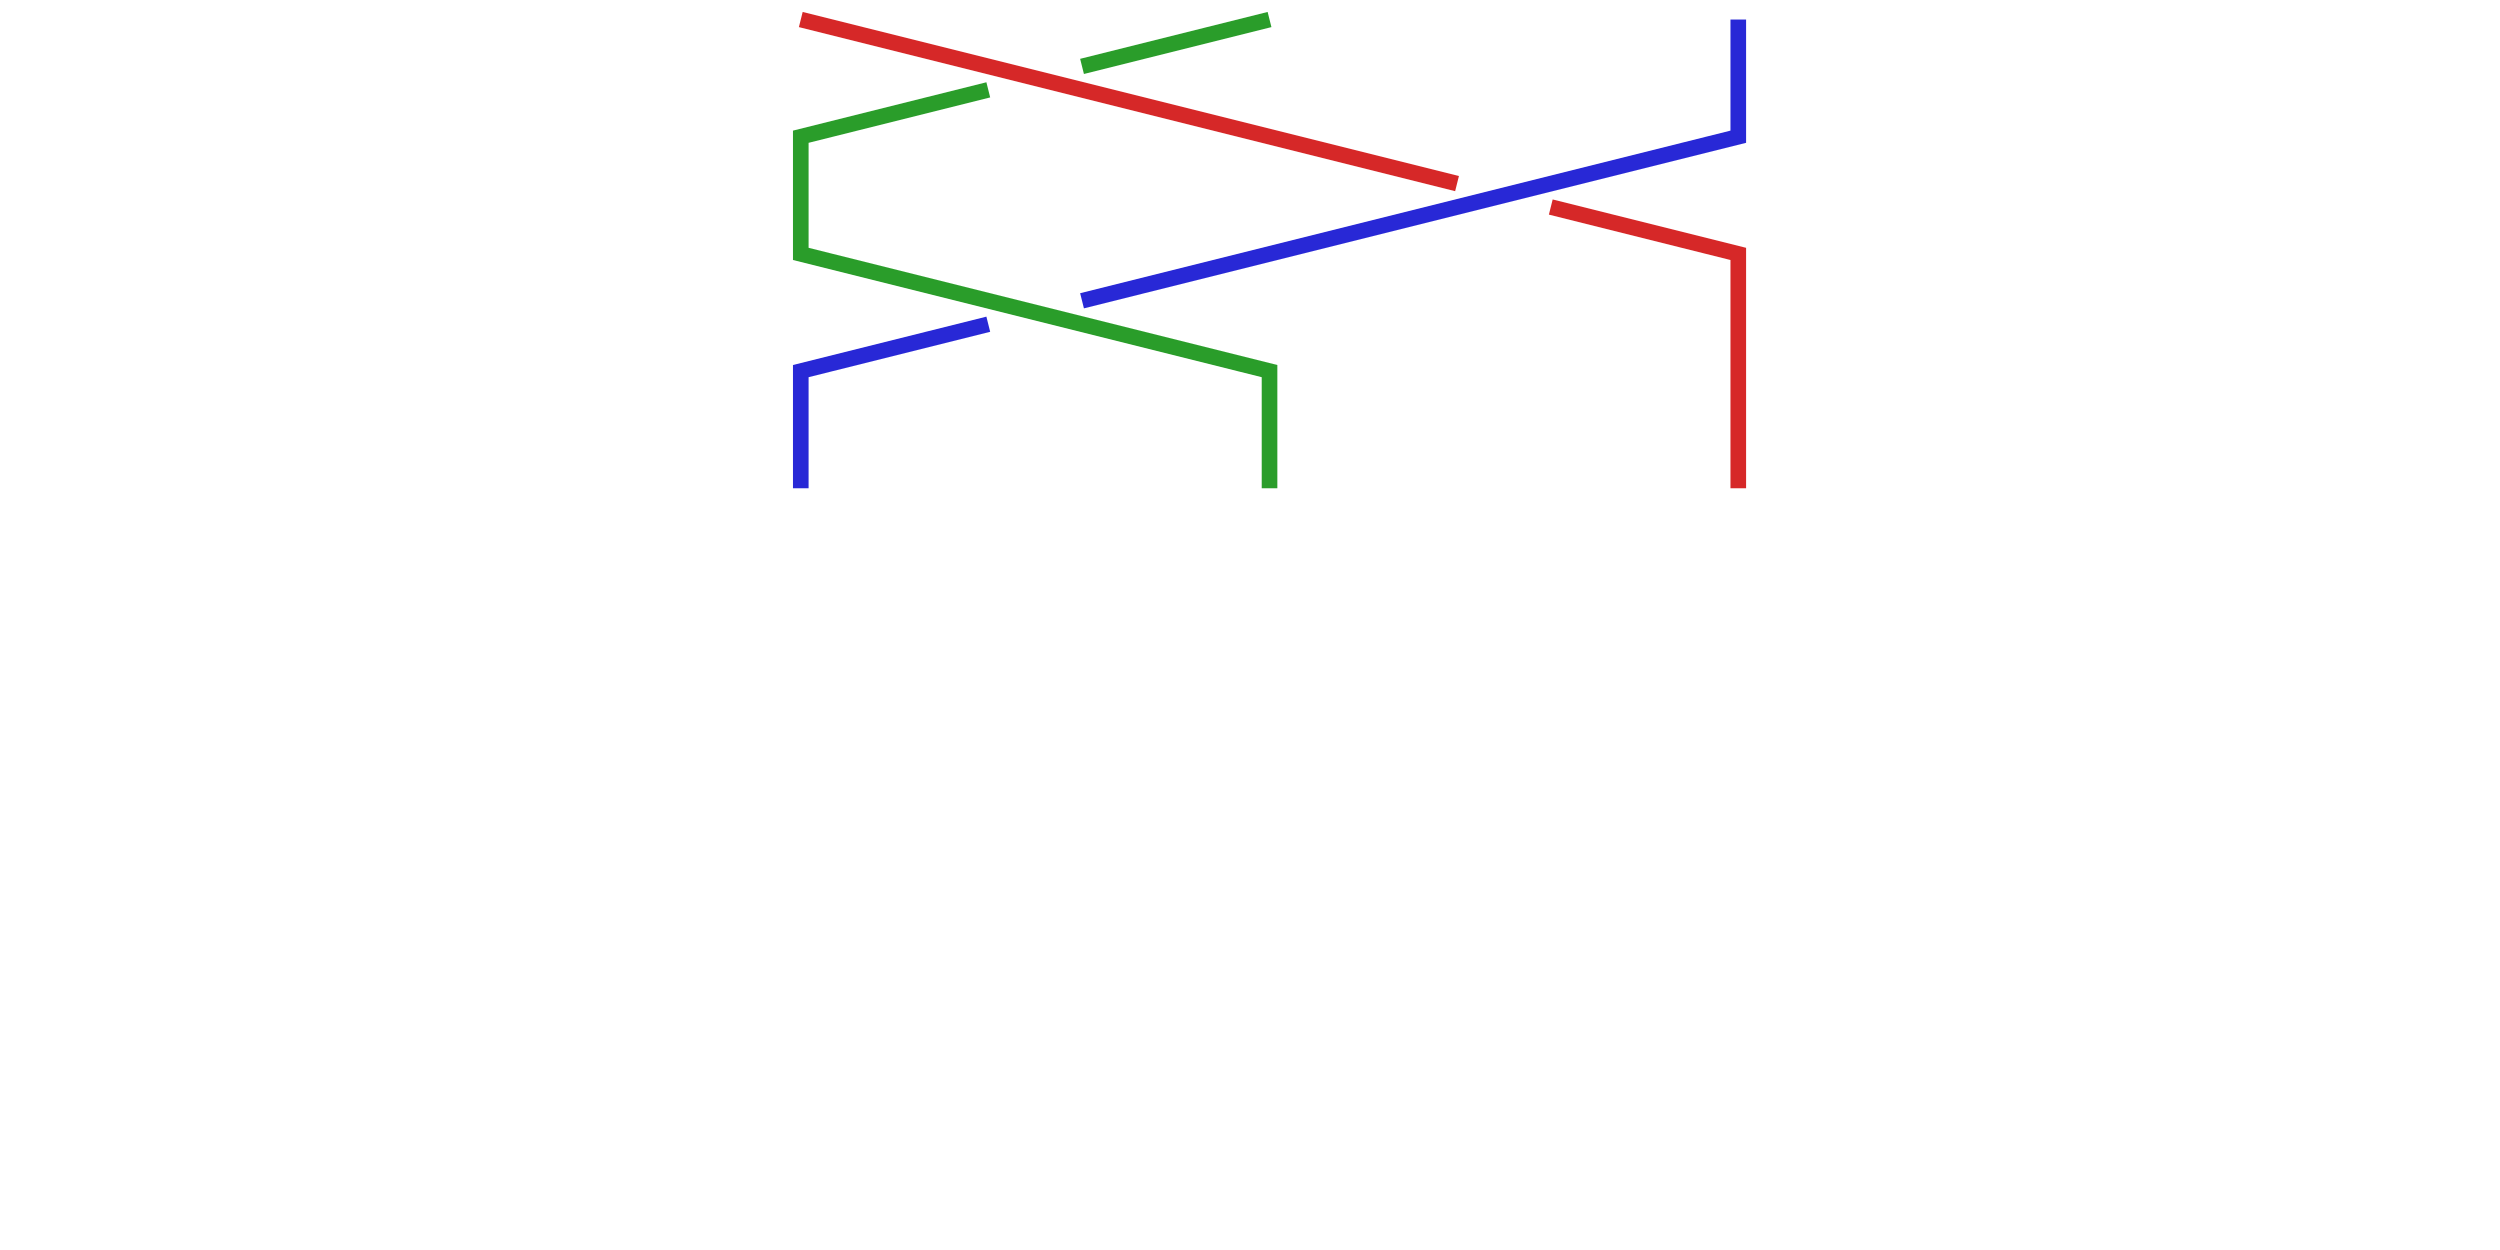
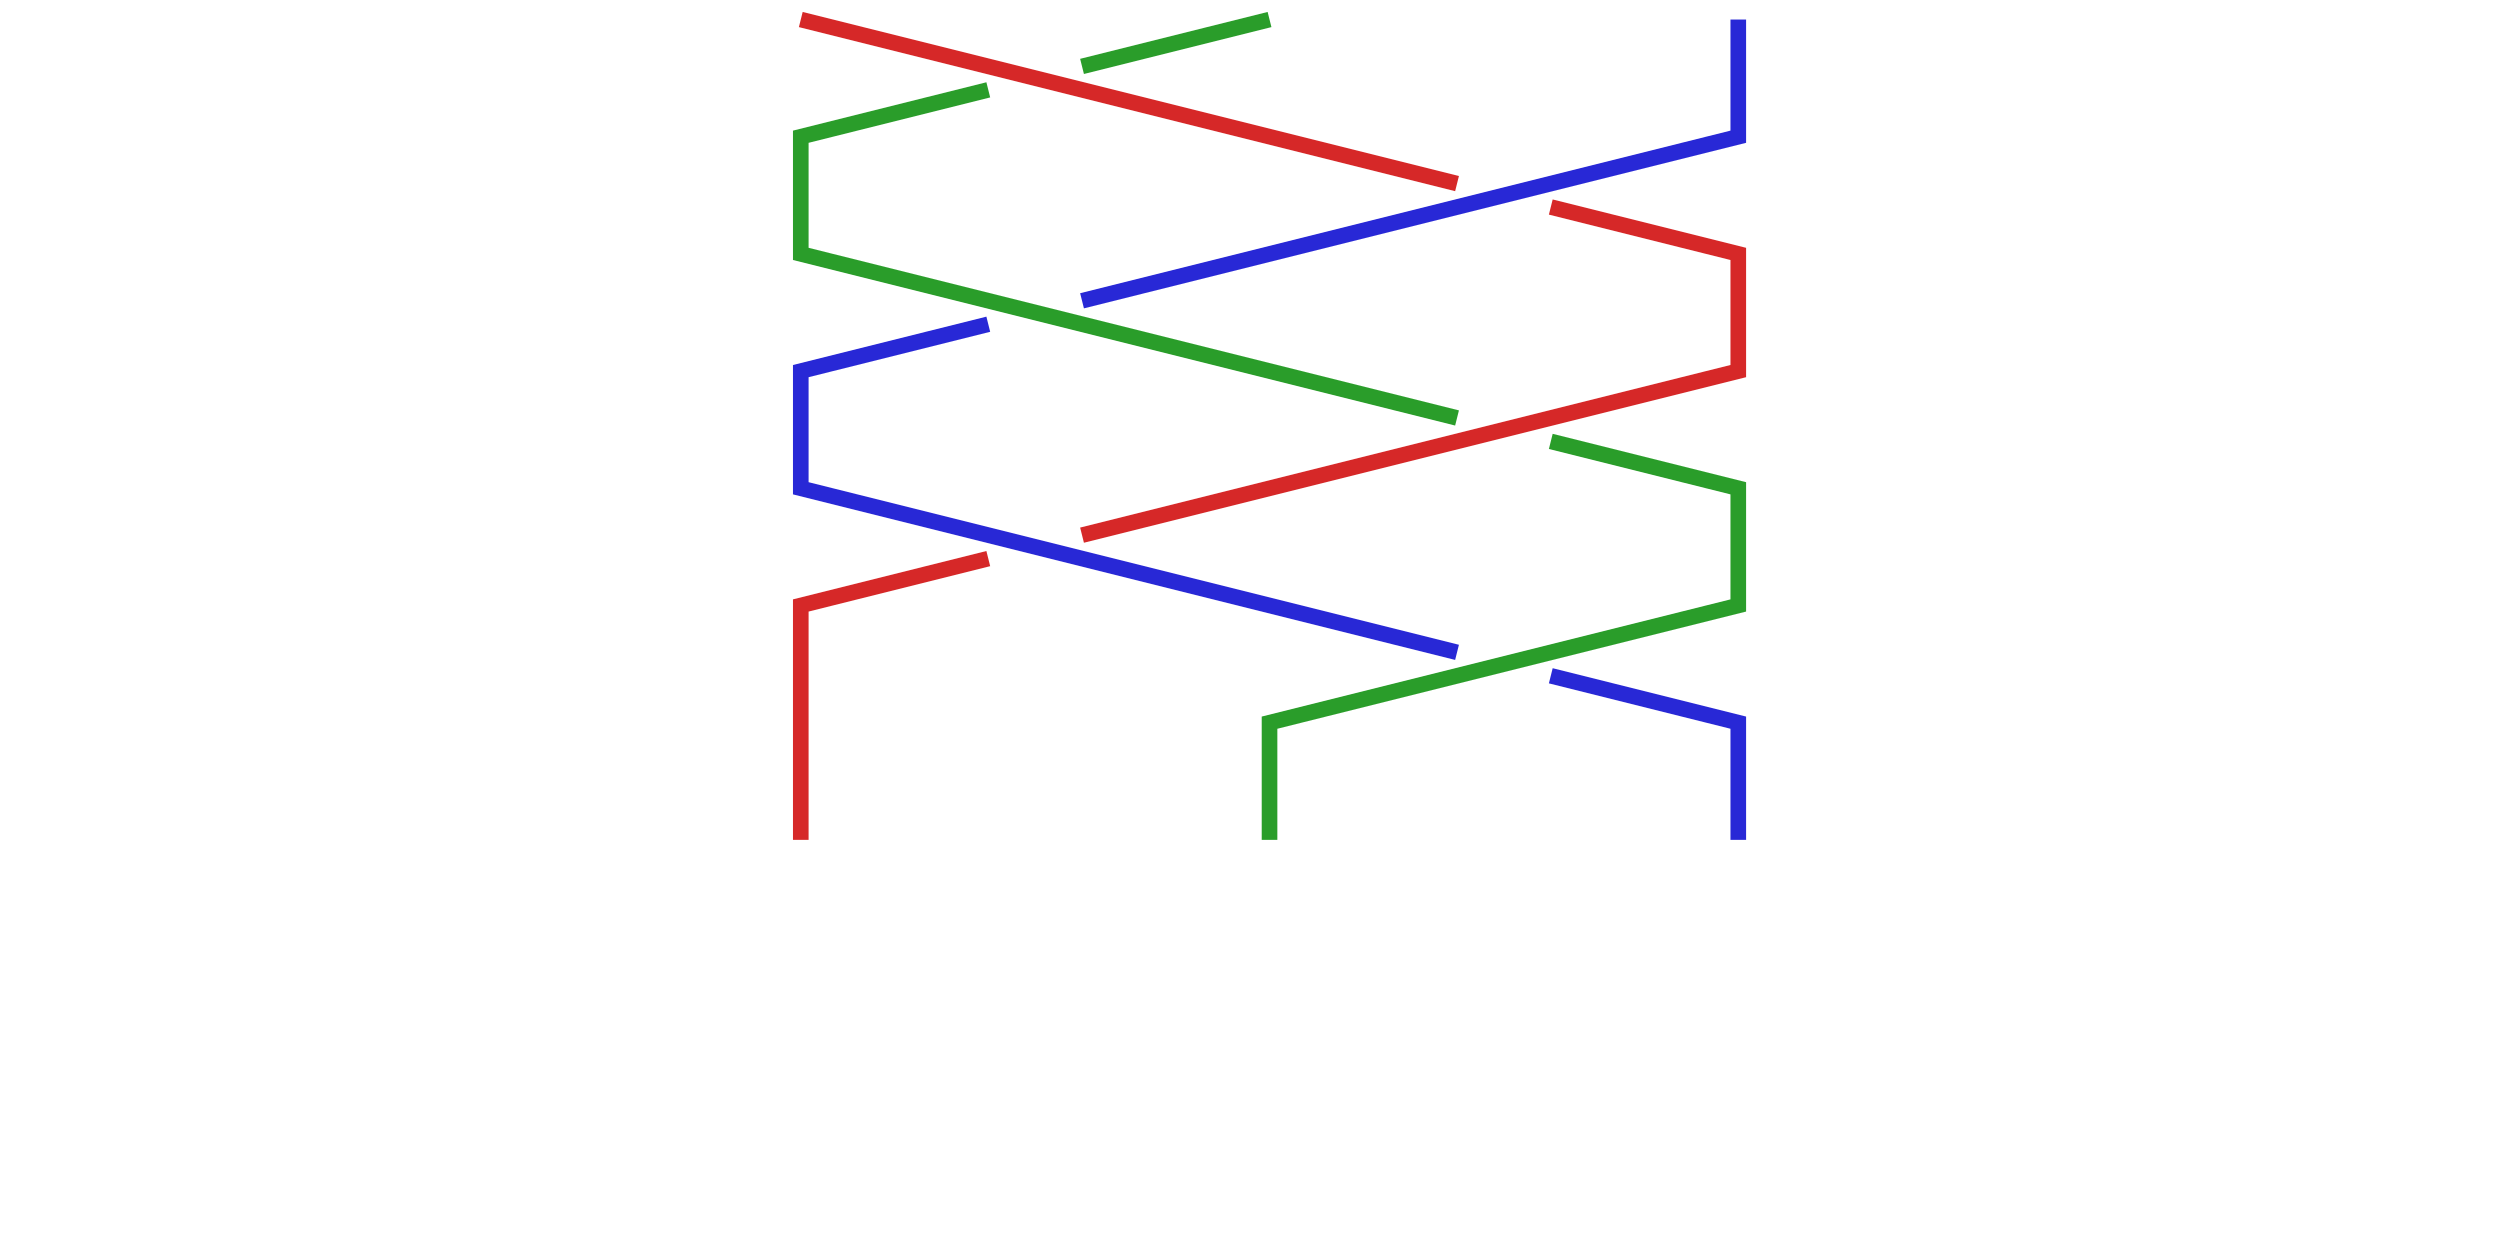
<svg xmlns="http://www.w3.org/2000/svg" viewBox="0 0 640 320" data-cartridge="shape-braid">
  <polyline id="strand-0" fill="none" stroke="#d62828" stroke-width="4" points="205,5 325,35 373,47" />
-   <polyline id="strand-0-r1" fill="none" stroke="#d62828" stroke-width="4" points="397,53 445,65 445,95 445,125" />
+   <polyline id="strand-0-r1" fill="none" stroke="#d62828" stroke-width="4" points="397,53 445,65 445,95 325,125 277,137" />
+   <polyline id="strand-0-r2" fill="none" stroke="#d62828" stroke-width="4" points="253,143 205,155 205,185 205,215" />
  <polyline id="strand-1" fill="none" stroke="#2a9d2a" stroke-width="4" points="325,5 277,17" />
-   <polyline id="strand-1-r1" fill="none" stroke="#2a9d2a" stroke-width="4" points="253,23 205,35 205,65 325,95 325,125" />
+   <polyline id="strand-1-r1" fill="none" stroke="#2a9d2a" stroke-width="4" points="253,23 205,35 205,65 325,95 373,107" />
+   <polyline id="strand-1-r2" fill="none" stroke="#2a9d2a" stroke-width="4" points="397,113 445,125 445,155 325,185 325,215" />
  <polyline id="strand-2" fill="none" stroke="#2828d6" stroke-width="4" points="445,5 445,35 325,65 277,77" />
-   <polyline id="strand-2-r1" fill="none" stroke="#2828d6" stroke-width="4" points="253,83 205,95 205,125" />
+   <polyline id="strand-2-r1" fill="none" stroke="#2828d6" stroke-width="4" points="253,83 205,95 205,125 325,155 373,167" />
+   <polyline id="strand-2-r2" fill="none" stroke="#2828d6" stroke-width="4" points="397,173 445,185 445,215" />
</svg>
